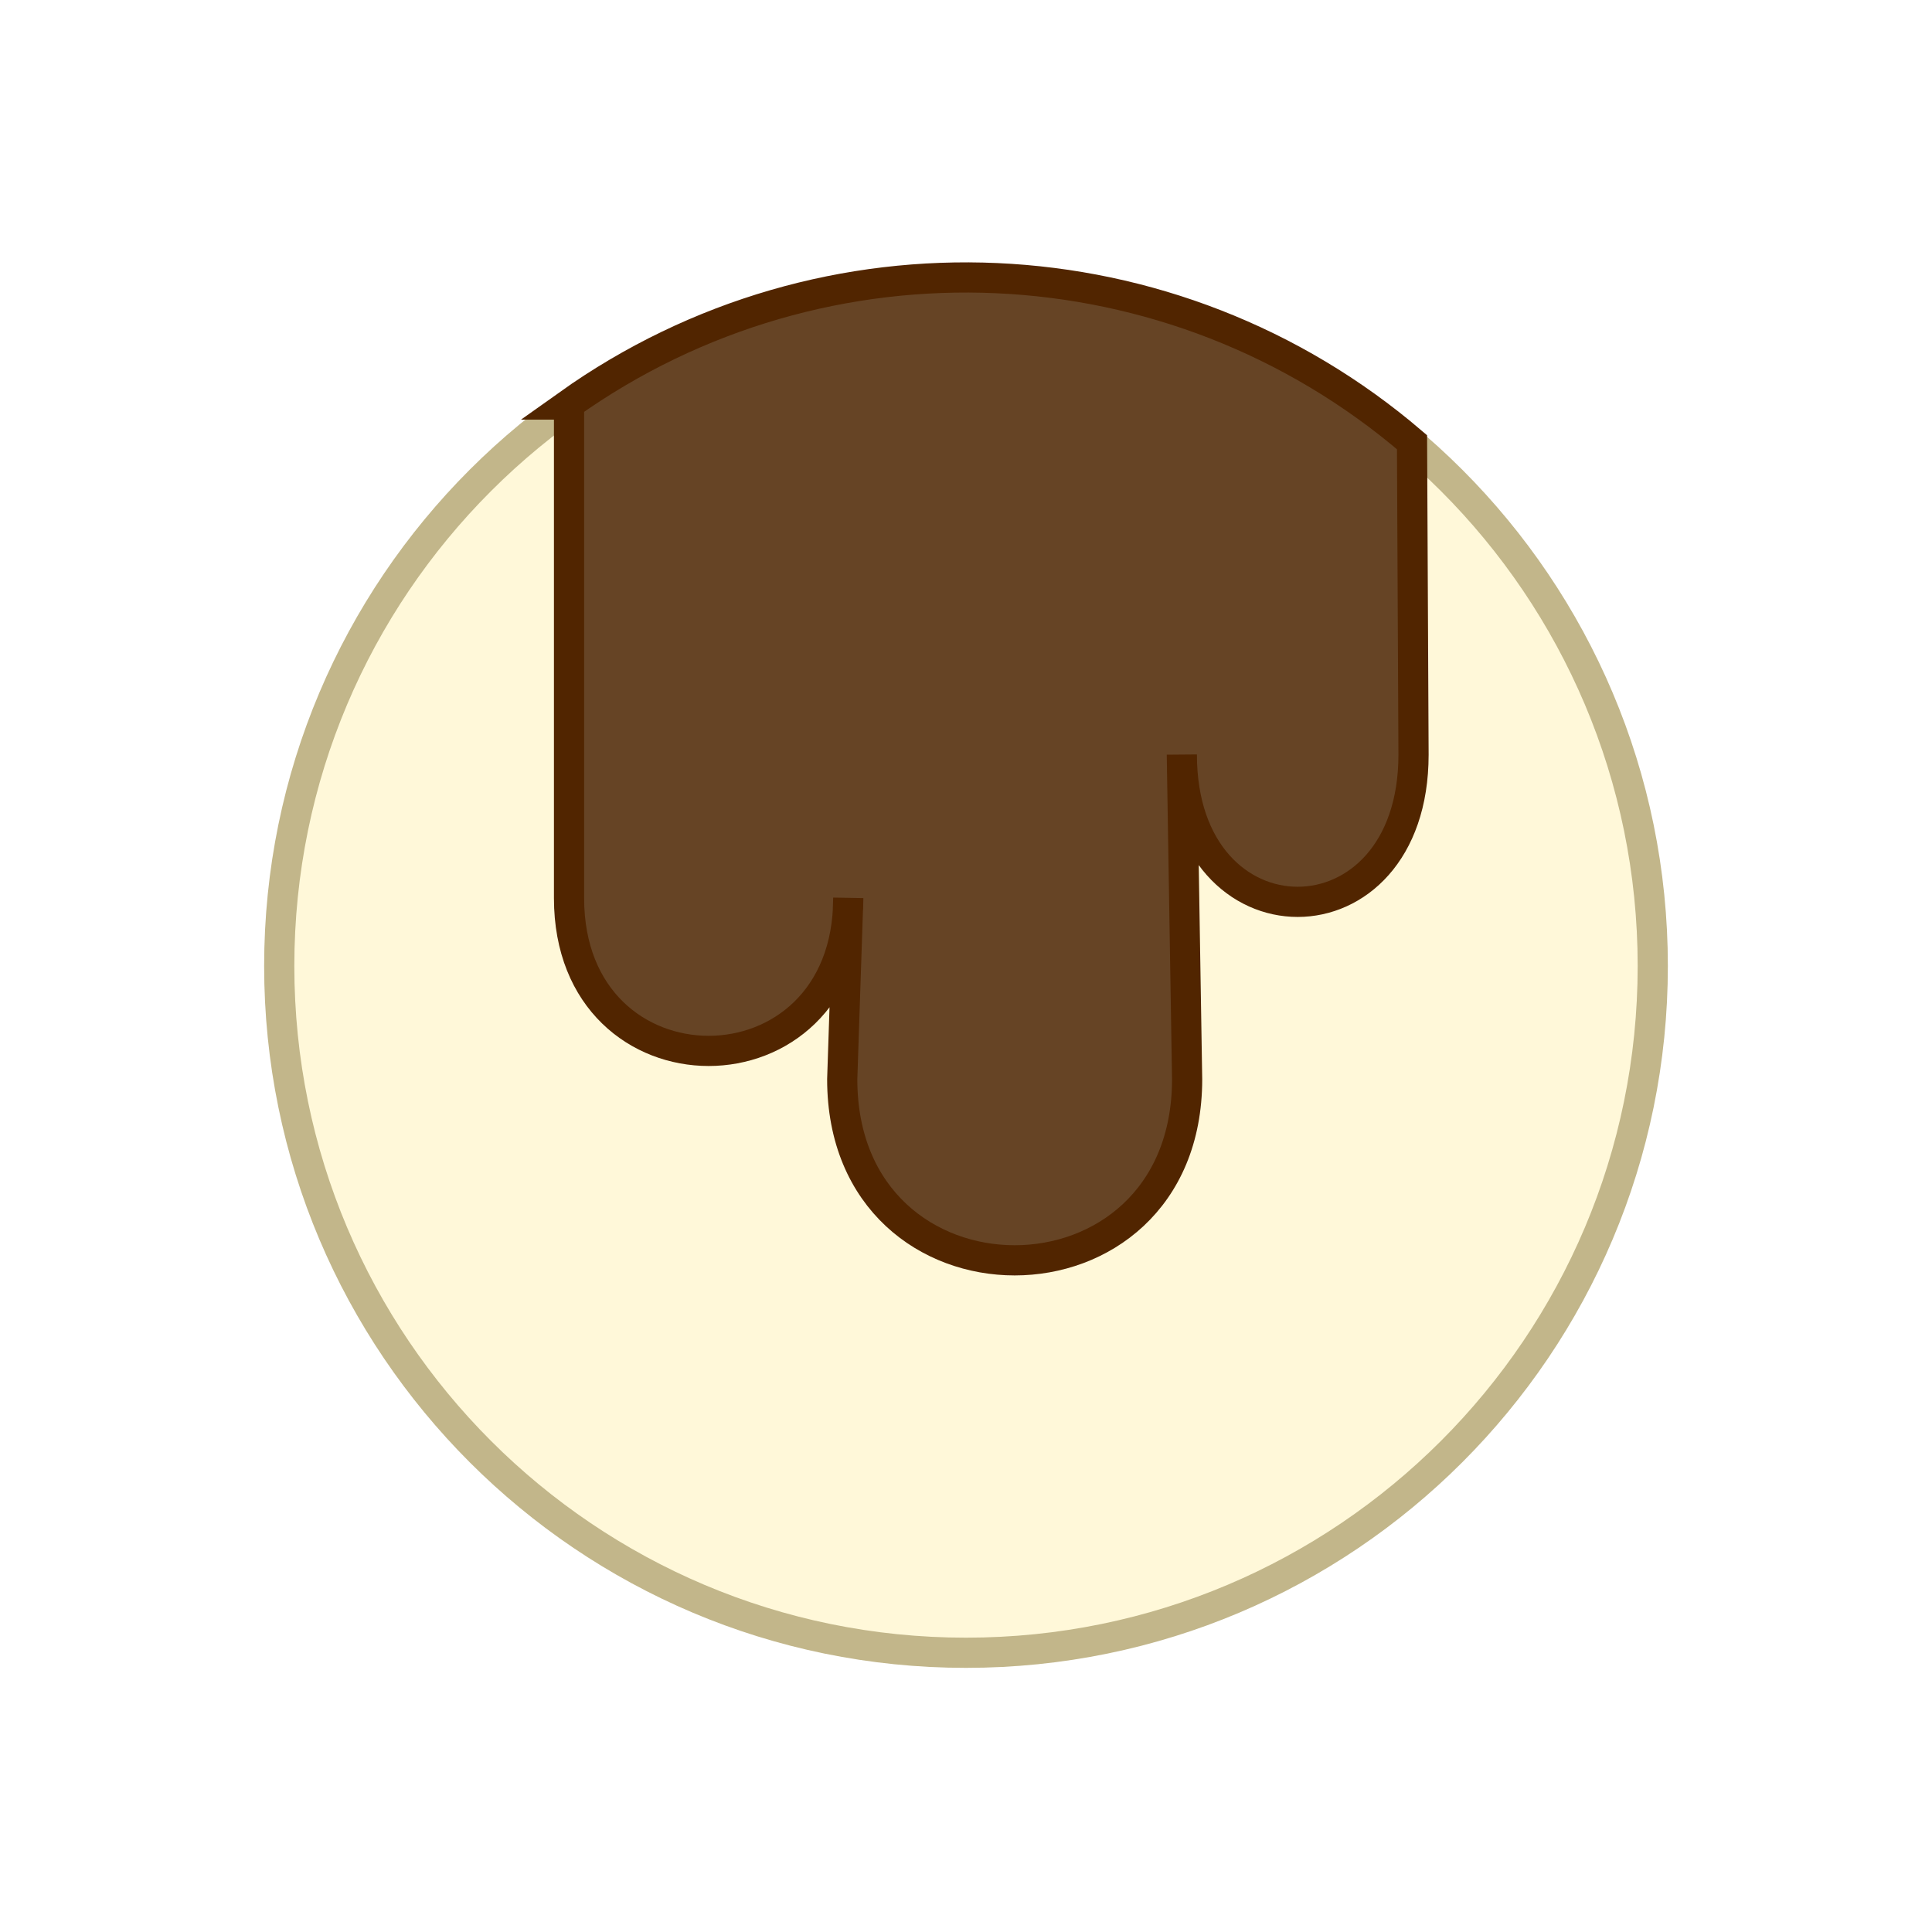
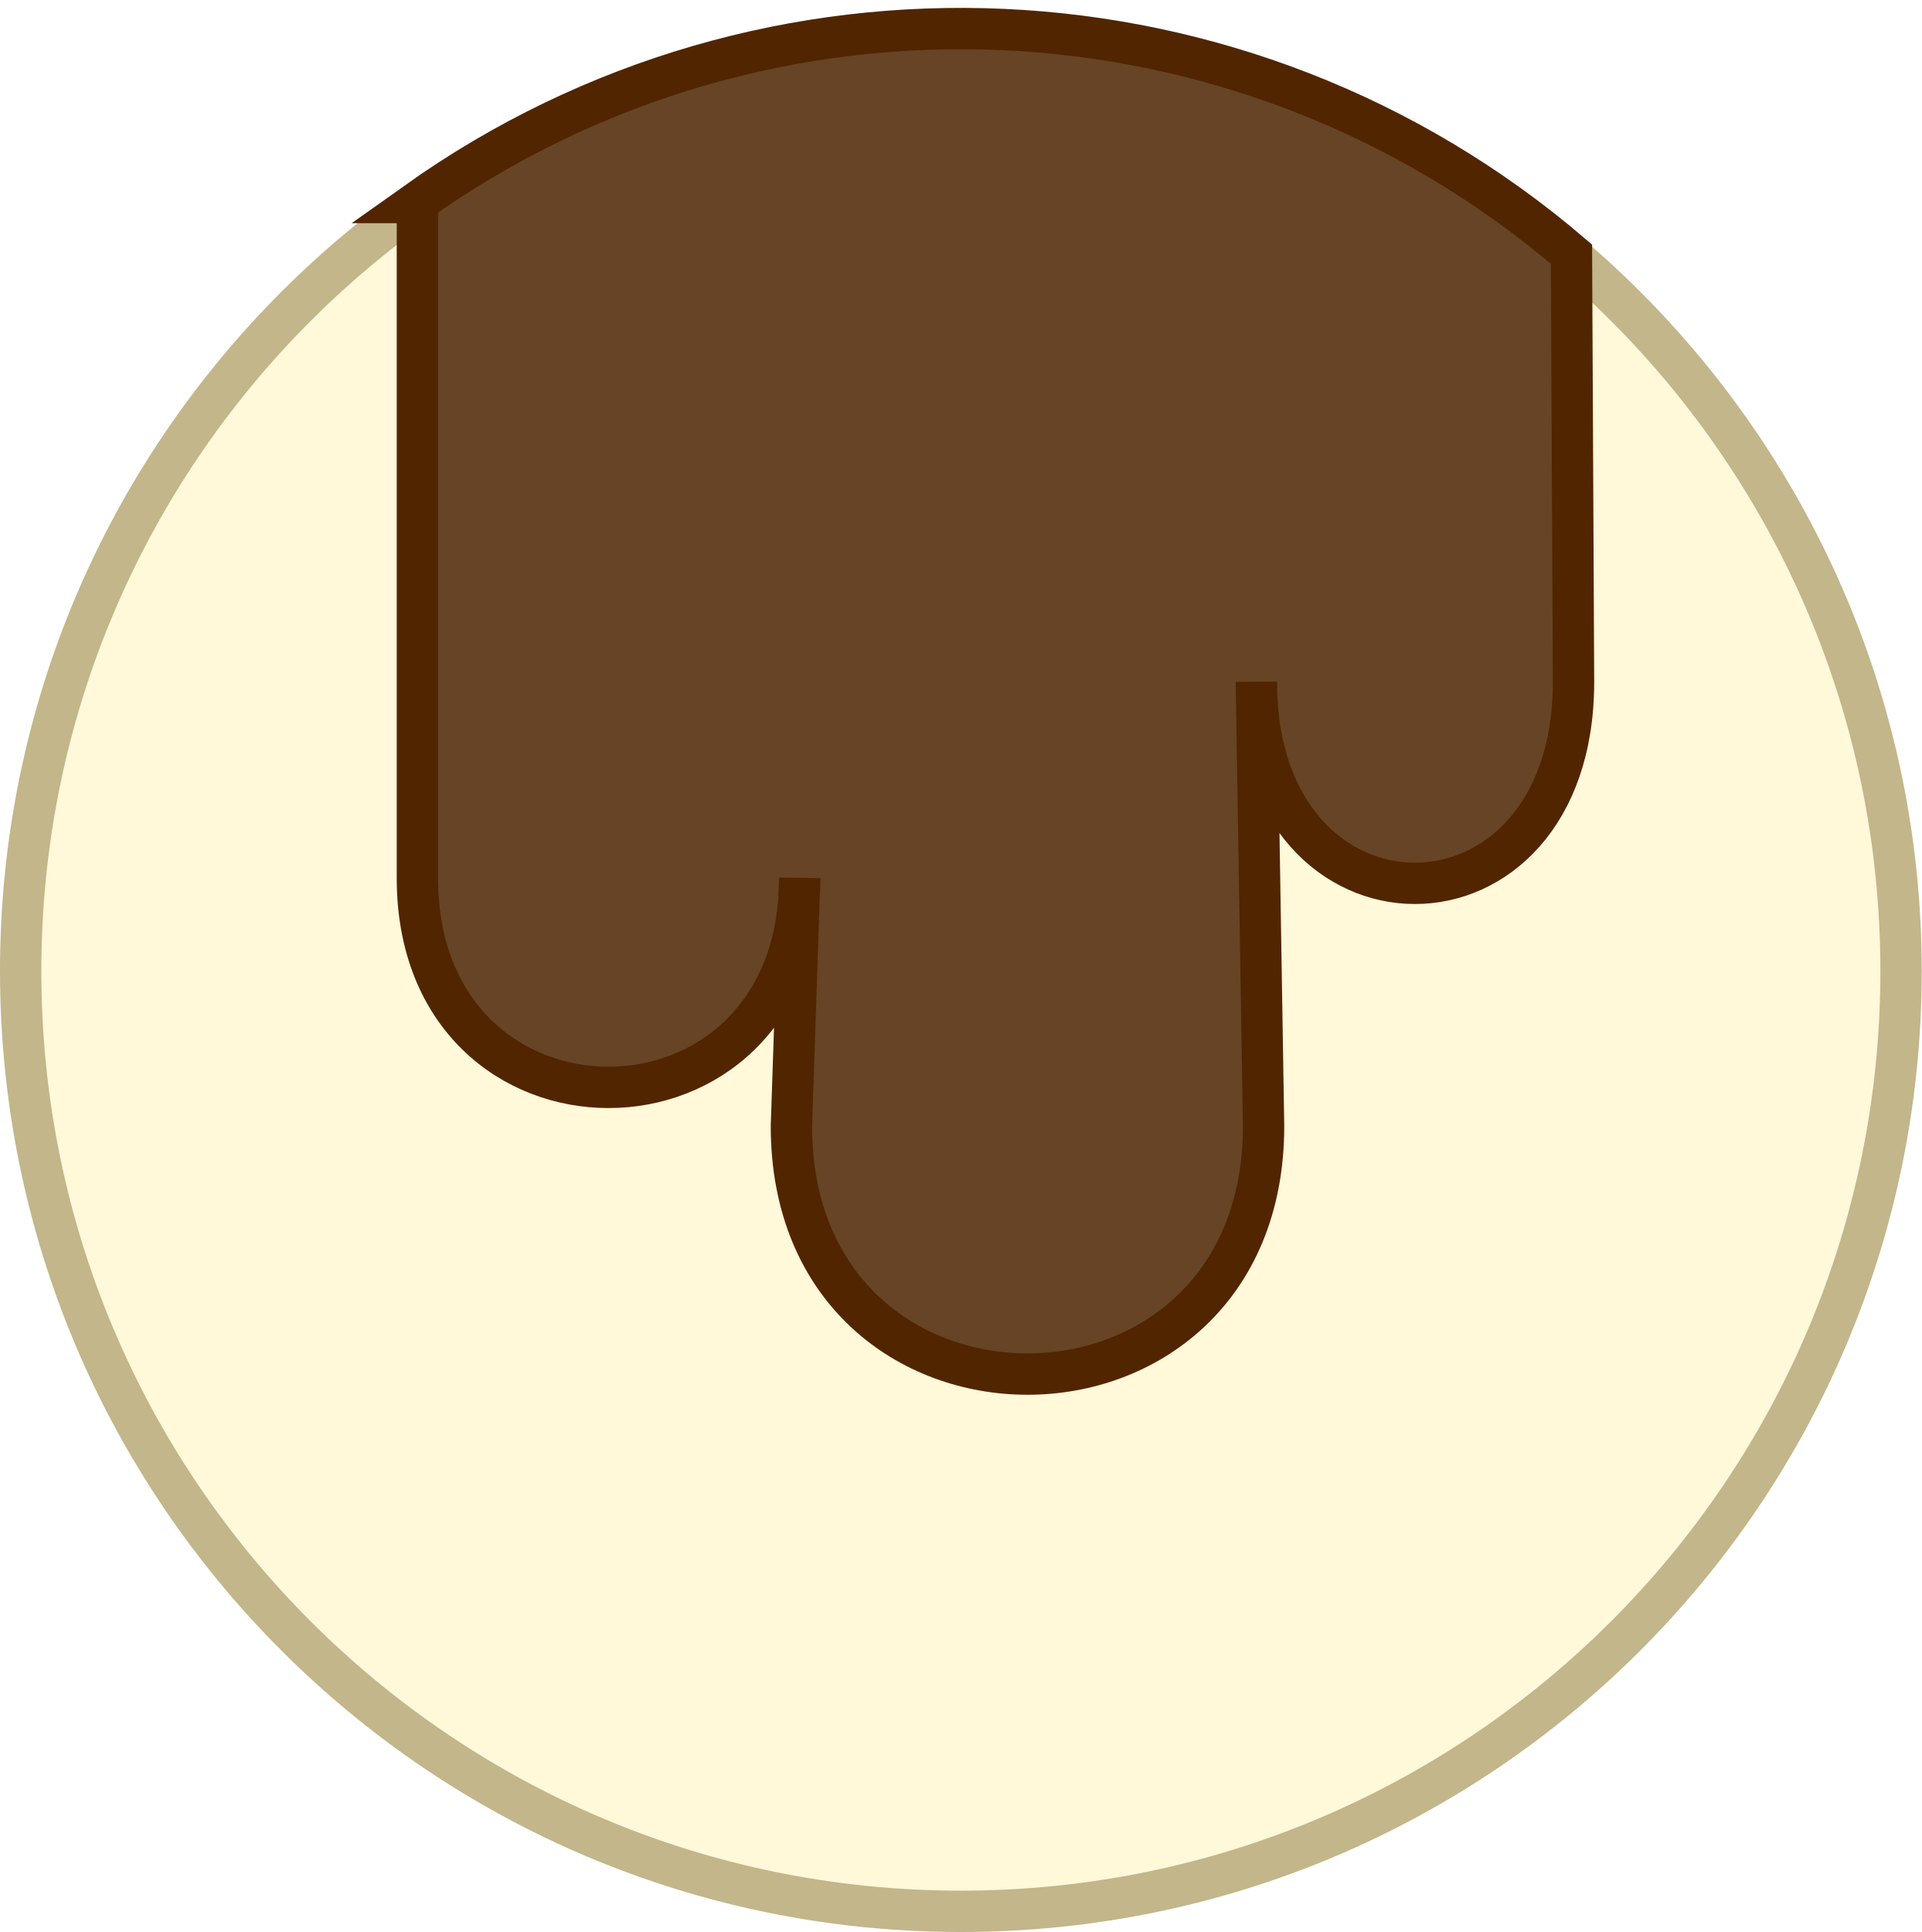
- <svg xmlns="http://www.w3.org/2000/svg" width="256" height="256" viewBox="0 0 256 256">
-   <circle cx="128" cy="128" r="91" fill="#fff8d9" stroke="#c2b68a" stroke-miterlimit="10" stroke-width="4" />
-   <path fill="#664425" stroke="#512500" stroke-miterlimit="10" stroke-width="4" d="M75.4 53.6V119c0 27 37 27 37 0l-.8 24c0 32 45.7 32 45.7 0l-.7-43c0 26 30.7 26 30.7 0l-.2-41.4a90.9 90.9 0 0 0-111.8-5z" />
+ <svg xmlns="http://www.w3.org/2000/svg" width="186" height="187" viewBox="0 0 186 187">
+   <circle cx="93" cy="94" r="91" fill="#fff8d9" stroke="#c2b68a" stroke-miterlimit="10" stroke-width="4" />
+   <path fill="#664425" stroke="#512500" stroke-miterlimit="10" stroke-width="4" d="M40.4 19.6V85c0 27 37 27 37 0l-.8 24c0 32 45.7 32 45.7 0l-.7-43c0 26 30.7 26 30.7 0l-.2-41.4a90.9 90.9 0 0 0-111.8-5z" />
</svg>
